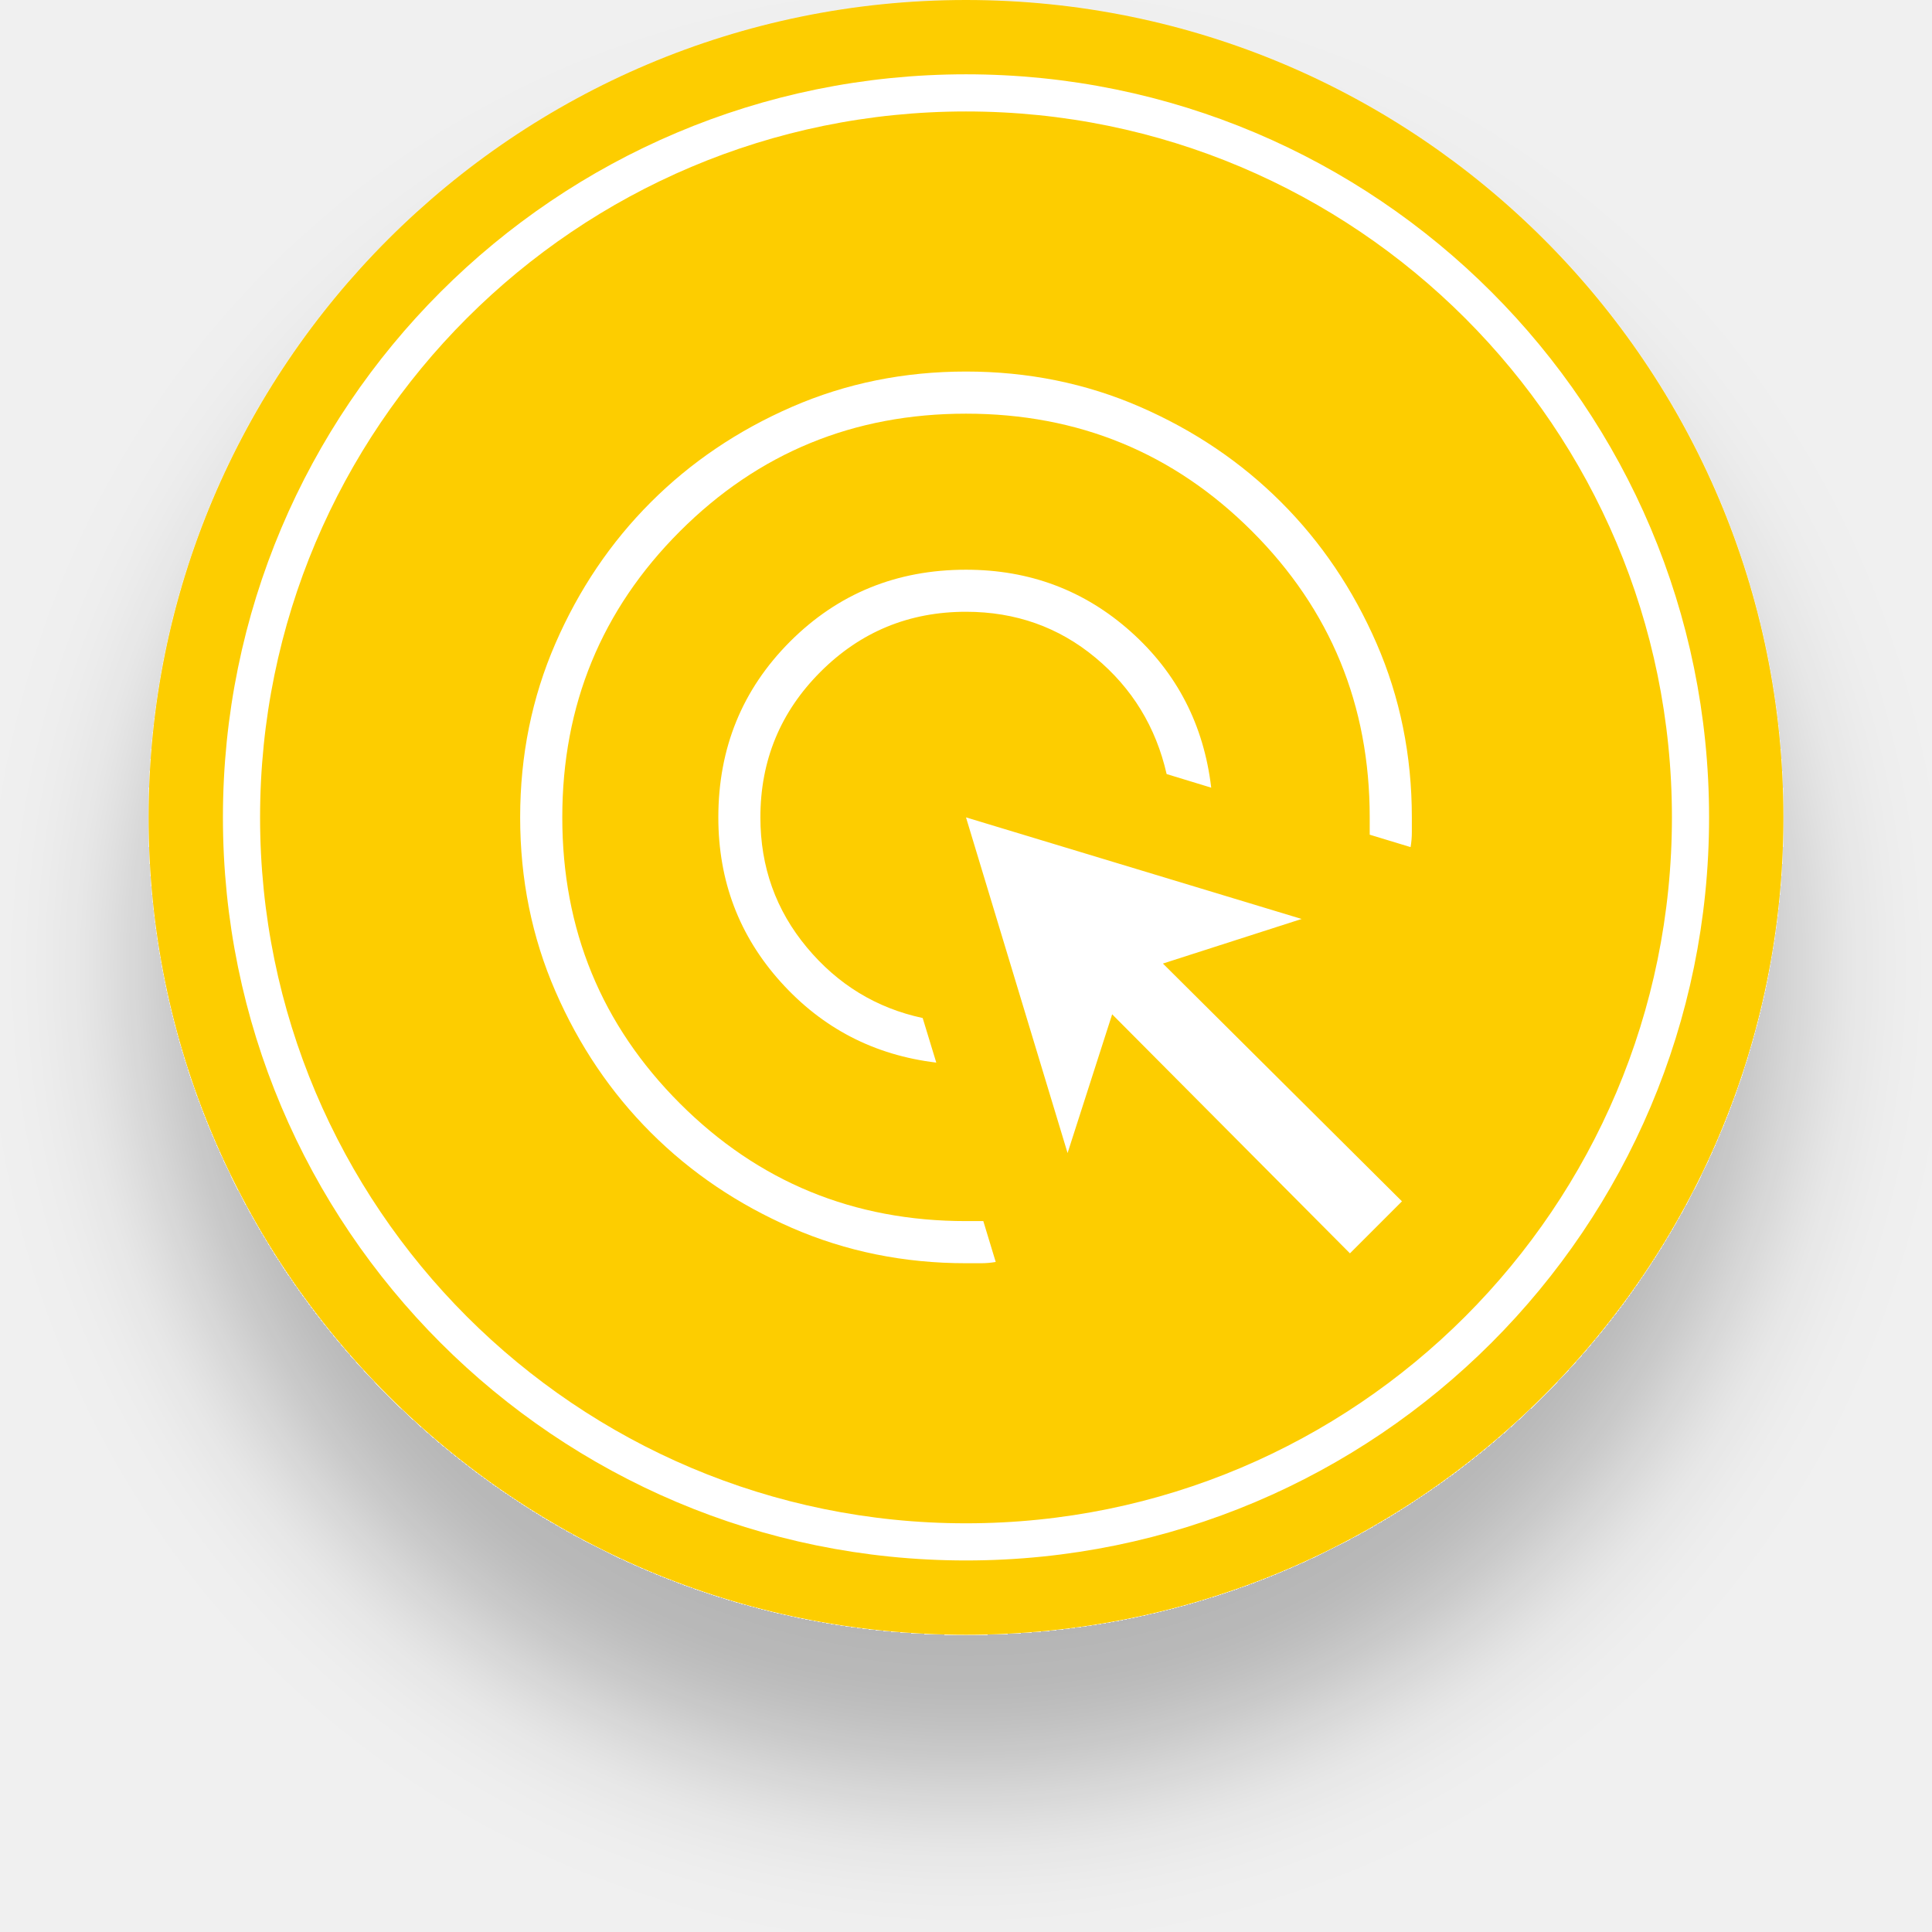
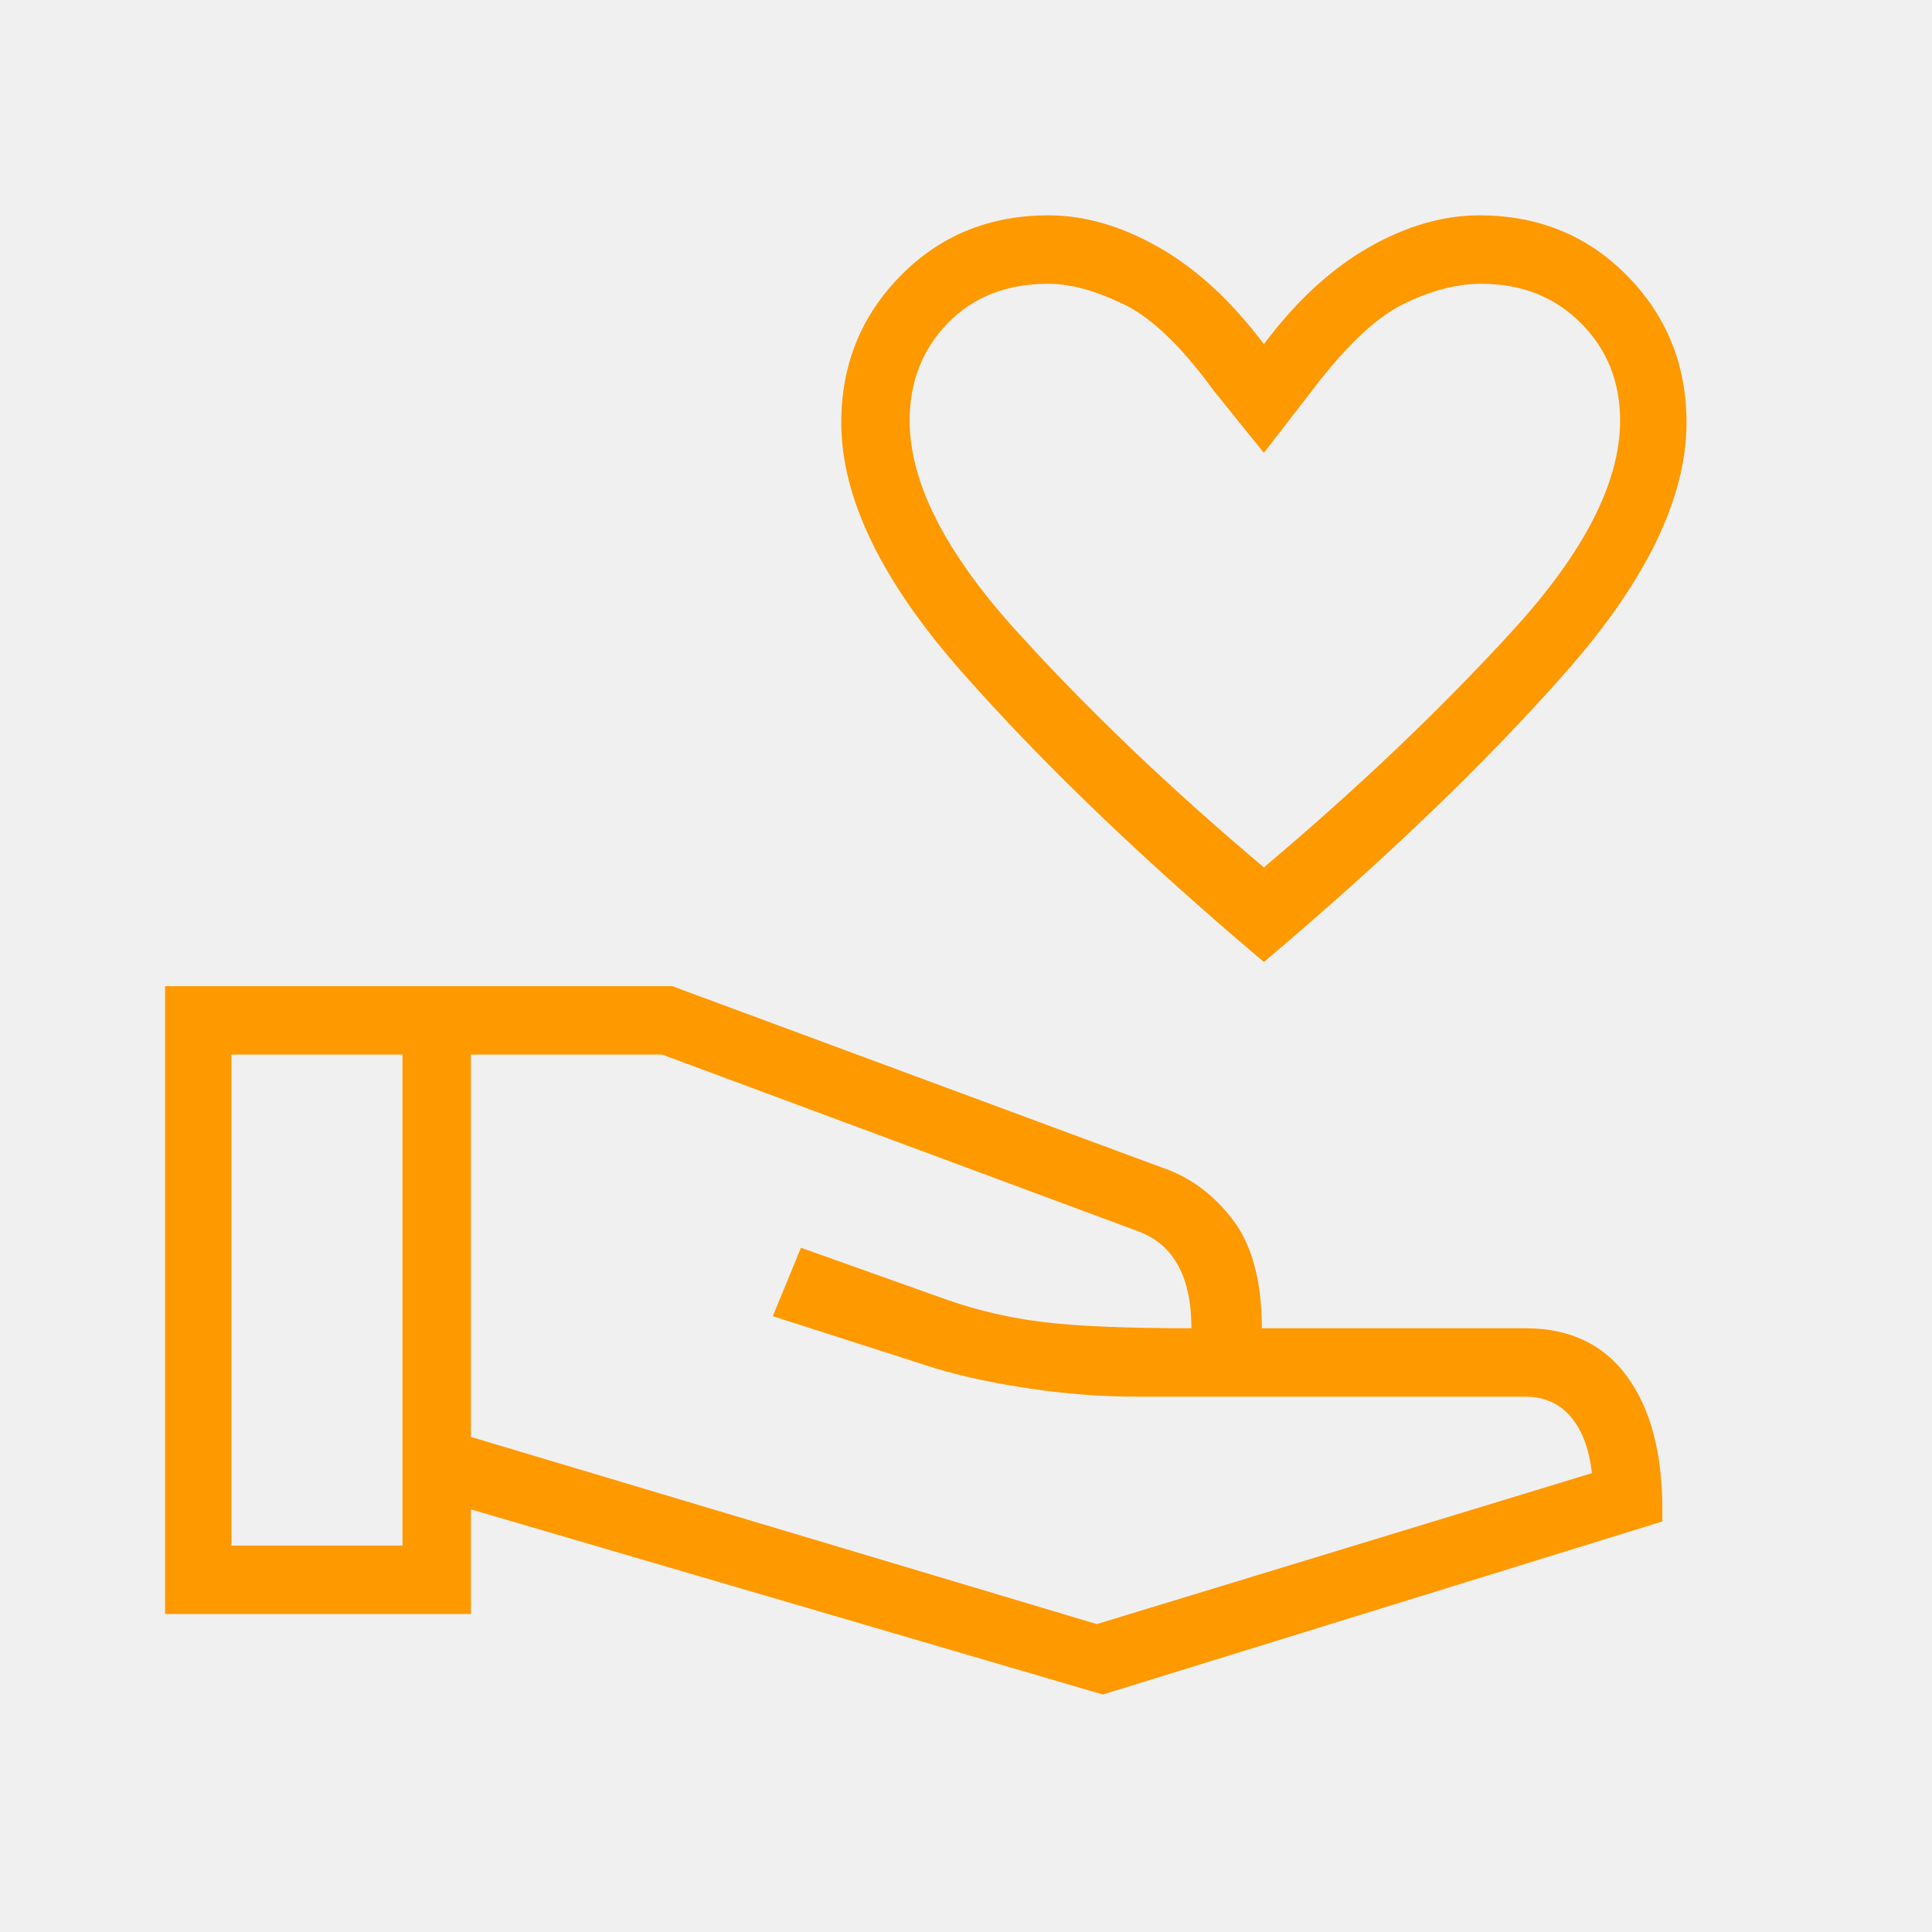
- <svg xmlns="http://www.w3.org/2000/svg" width="52" height="52" viewBox="0 0 52 52" fill="none">
-   <g filter="url(#filter0_d_175_31)">
-     <circle cx="26" cy="22" r="22" fill="#FDCD00" />
-     <circle cx="26" cy="22" r="19.5" fill="#FDCD00" stroke="white" />
-     <mask id="mask0_175_31" style="mask-type:alpha" maskUnits="userSpaceOnUse" x="10" y="6" width="32" height="32">
-       <rect x="10" y="6" width="32" height="32" fill="#C4C4C4" />
-     </mask>
-     <g mask="url(#mask0_175_31)">
-       <path d="M25.2 28.6C23.533 28.4 22.139 27.678 21.017 26.434C19.895 25.189 19.334 23.711 19.334 22C19.334 20.133 19.978 18.555 21.266 17.266C22.555 15.978 24.133 15.334 26 15.334C27.711 15.334 29.189 15.889 30.434 17C31.678 18.111 32.4 19.511 32.6 21.2L31.4 20.834C31.111 19.567 30.472 18.522 29.483 17.7C28.494 16.878 27.333 16.466 26 16.466C24.467 16.466 23.161 17.005 22.083 18.083C21.005 19.161 20.466 20.467 20.466 22C20.466 23.333 20.883 24.5 21.717 25.5C22.55 26.5 23.589 27.133 24.834 27.4L25.2 28.6ZM26 34C24.333 34 22.772 33.683 21.317 33.05C19.861 32.416 18.595 31.561 17.517 30.483C16.439 29.405 15.584 28.139 14.95 26.683C14.317 25.228 14 23.667 14 22C14 20.333 14.317 18.772 14.95 17.317C15.584 15.861 16.439 14.595 17.517 13.517C18.595 12.439 19.861 11.584 21.317 10.95C22.772 10.317 24.333 10 26 10C27.667 10 29.228 10.317 30.683 10.95C32.139 11.584 33.405 12.439 34.483 13.517C35.561 14.595 36.416 15.861 37.05 17.317C37.683 18.772 38 20.333 38 22C38 22.133 38 22.267 38 22.4C38 22.533 37.989 22.667 37.966 22.8L36.866 22.466V22C36.866 18.978 35.811 16.411 33.7 14.3C31.589 12.189 29.022 11.134 26 11.134C22.978 11.134 20.411 12.189 18.3 14.3C16.189 16.411 15.134 18.978 15.134 22C15.134 25.022 16.189 27.589 18.3 29.7C20.411 31.811 22.978 32.866 26 32.866H26.466L26.8 33.966C26.667 33.989 26.533 34 26.4 34C26.267 34 26.133 34 26 34ZM36.334 33.734L29.934 27.3L28.734 31.034L26 22L35.034 24.734L31.3 25.934L37.734 32.334L36.334 33.734Z" fill="white" />
-     </g>
+ <svg xmlns="http://www.w3.org/2000/svg" width="88" height="88" viewBox="0 0 88 88" fill="none">
+   <mask id="mask0_338_119" style="mask-type:alpha" maskUnits="userSpaceOnUse" x="0" y="0" width="88" height="88">
+     <rect width="88" height="88" fill="#C4C4C4" />
+   </mask>
+   <g mask="url(#mask0_338_119)">
+     <path d="M57.568 43.817C52.068 39.172 47.484 34.773 43.818 30.617C40.151 26.461 38.318 22.672 38.318 19.25C38.318 16.622 39.219 14.391 41.021 12.558C42.824 10.724 45.069 9.808 47.758 9.808C49.408 9.808 51.089 10.297 52.8 11.275C54.512 12.253 56.101 13.72 57.568 15.675C59.034 13.72 60.623 12.253 62.333 11.275C64.044 10.297 65.725 9.808 67.375 9.808C70.064 9.808 72.31 10.724 74.114 12.558C75.916 14.391 76.818 16.622 76.818 19.25C76.818 22.672 74.984 26.461 71.318 30.617C67.651 34.773 63.068 39.172 57.568 43.817ZM57.568 39.508C61.844 35.903 65.617 32.312 68.887 28.736C72.157 25.162 73.793 21.969 73.793 19.158C73.793 17.386 73.196 15.905 72.004 14.714C70.813 13.521 69.301 12.925 67.468 12.925C66.368 12.925 65.191 13.231 63.937 13.842C62.684 14.453 61.294 15.766 59.768 17.783L57.568 20.625L55.275 17.783C53.809 15.766 52.434 14.453 51.15 13.842C49.867 13.231 48.736 12.925 47.758 12.925C45.864 12.925 44.337 13.521 43.175 14.714C42.014 15.905 41.433 17.386 41.433 19.158C41.433 21.969 43.053 25.162 46.293 28.736C49.531 32.312 53.289 35.903 57.568 39.508ZM50.233 77.183L21.45 68.75V73.517H7.518V44.917H30.618L52.893 53.167C54.176 53.594 55.261 54.388 56.146 55.55C57.032 56.712 57.475 58.362 57.475 60.5H69.483C71.499 60.5 73.043 61.233 74.114 62.7C75.183 64.167 75.718 66.183 75.718 68.75V69.3L50.233 77.183ZM10.543 70.4H18.333V48.033H10.543V70.4ZM49.958 73.975L72.508 67.1C72.386 66 72.066 65.144 71.546 64.533C71.027 63.922 70.339 63.617 69.483 63.617H51.793C50.203 63.617 48.583 63.495 46.933 63.25C45.283 63.005 43.847 62.699 42.625 62.333L35.2 59.95L36.483 56.833L43.175 59.217C44.58 59.706 46.047 60.042 47.575 60.225C49.103 60.408 51.334 60.5 54.268 60.5C54.268 59.338 54.069 58.391 53.671 57.658C53.274 56.924 52.678 56.405 51.883 56.1L30.158 48.033H21.45V65.45L49.958 73.975Z" fill="#FF9900" />
  </g>
-   <defs>
-     <filter id="filter0_d_175_31" x="0" y="0" width="52" height="52" filterUnits="userSpaceOnUse" color-interpolation-filters="sRGB">
-       <feFlood flood-opacity="0" result="BackgroundImageFix" />
-       <feColorMatrix in="SourceAlpha" type="matrix" values="0 0 0 0 0 0 0 0 0 0 0 0 0 0 0 0 0 0 127 0" result="hardAlpha" />
-       <feOffset dy="4" />
-       <feGaussianBlur stdDeviation="2" />
-       <feComposite in2="hardAlpha" operator="out" />
-       <feColorMatrix type="matrix" values="0 0 0 0 0 0 0 0 0 0 0 0 0 0 0 0 0 0 0.25 0" />
-       <feBlend mode="normal" in2="BackgroundImageFix" result="effect1_dropShadow_175_31" />
-       <feBlend mode="normal" in="SourceGraphic" in2="effect1_dropShadow_175_31" result="shape" />
-     </filter>
-   </defs>
</svg>
